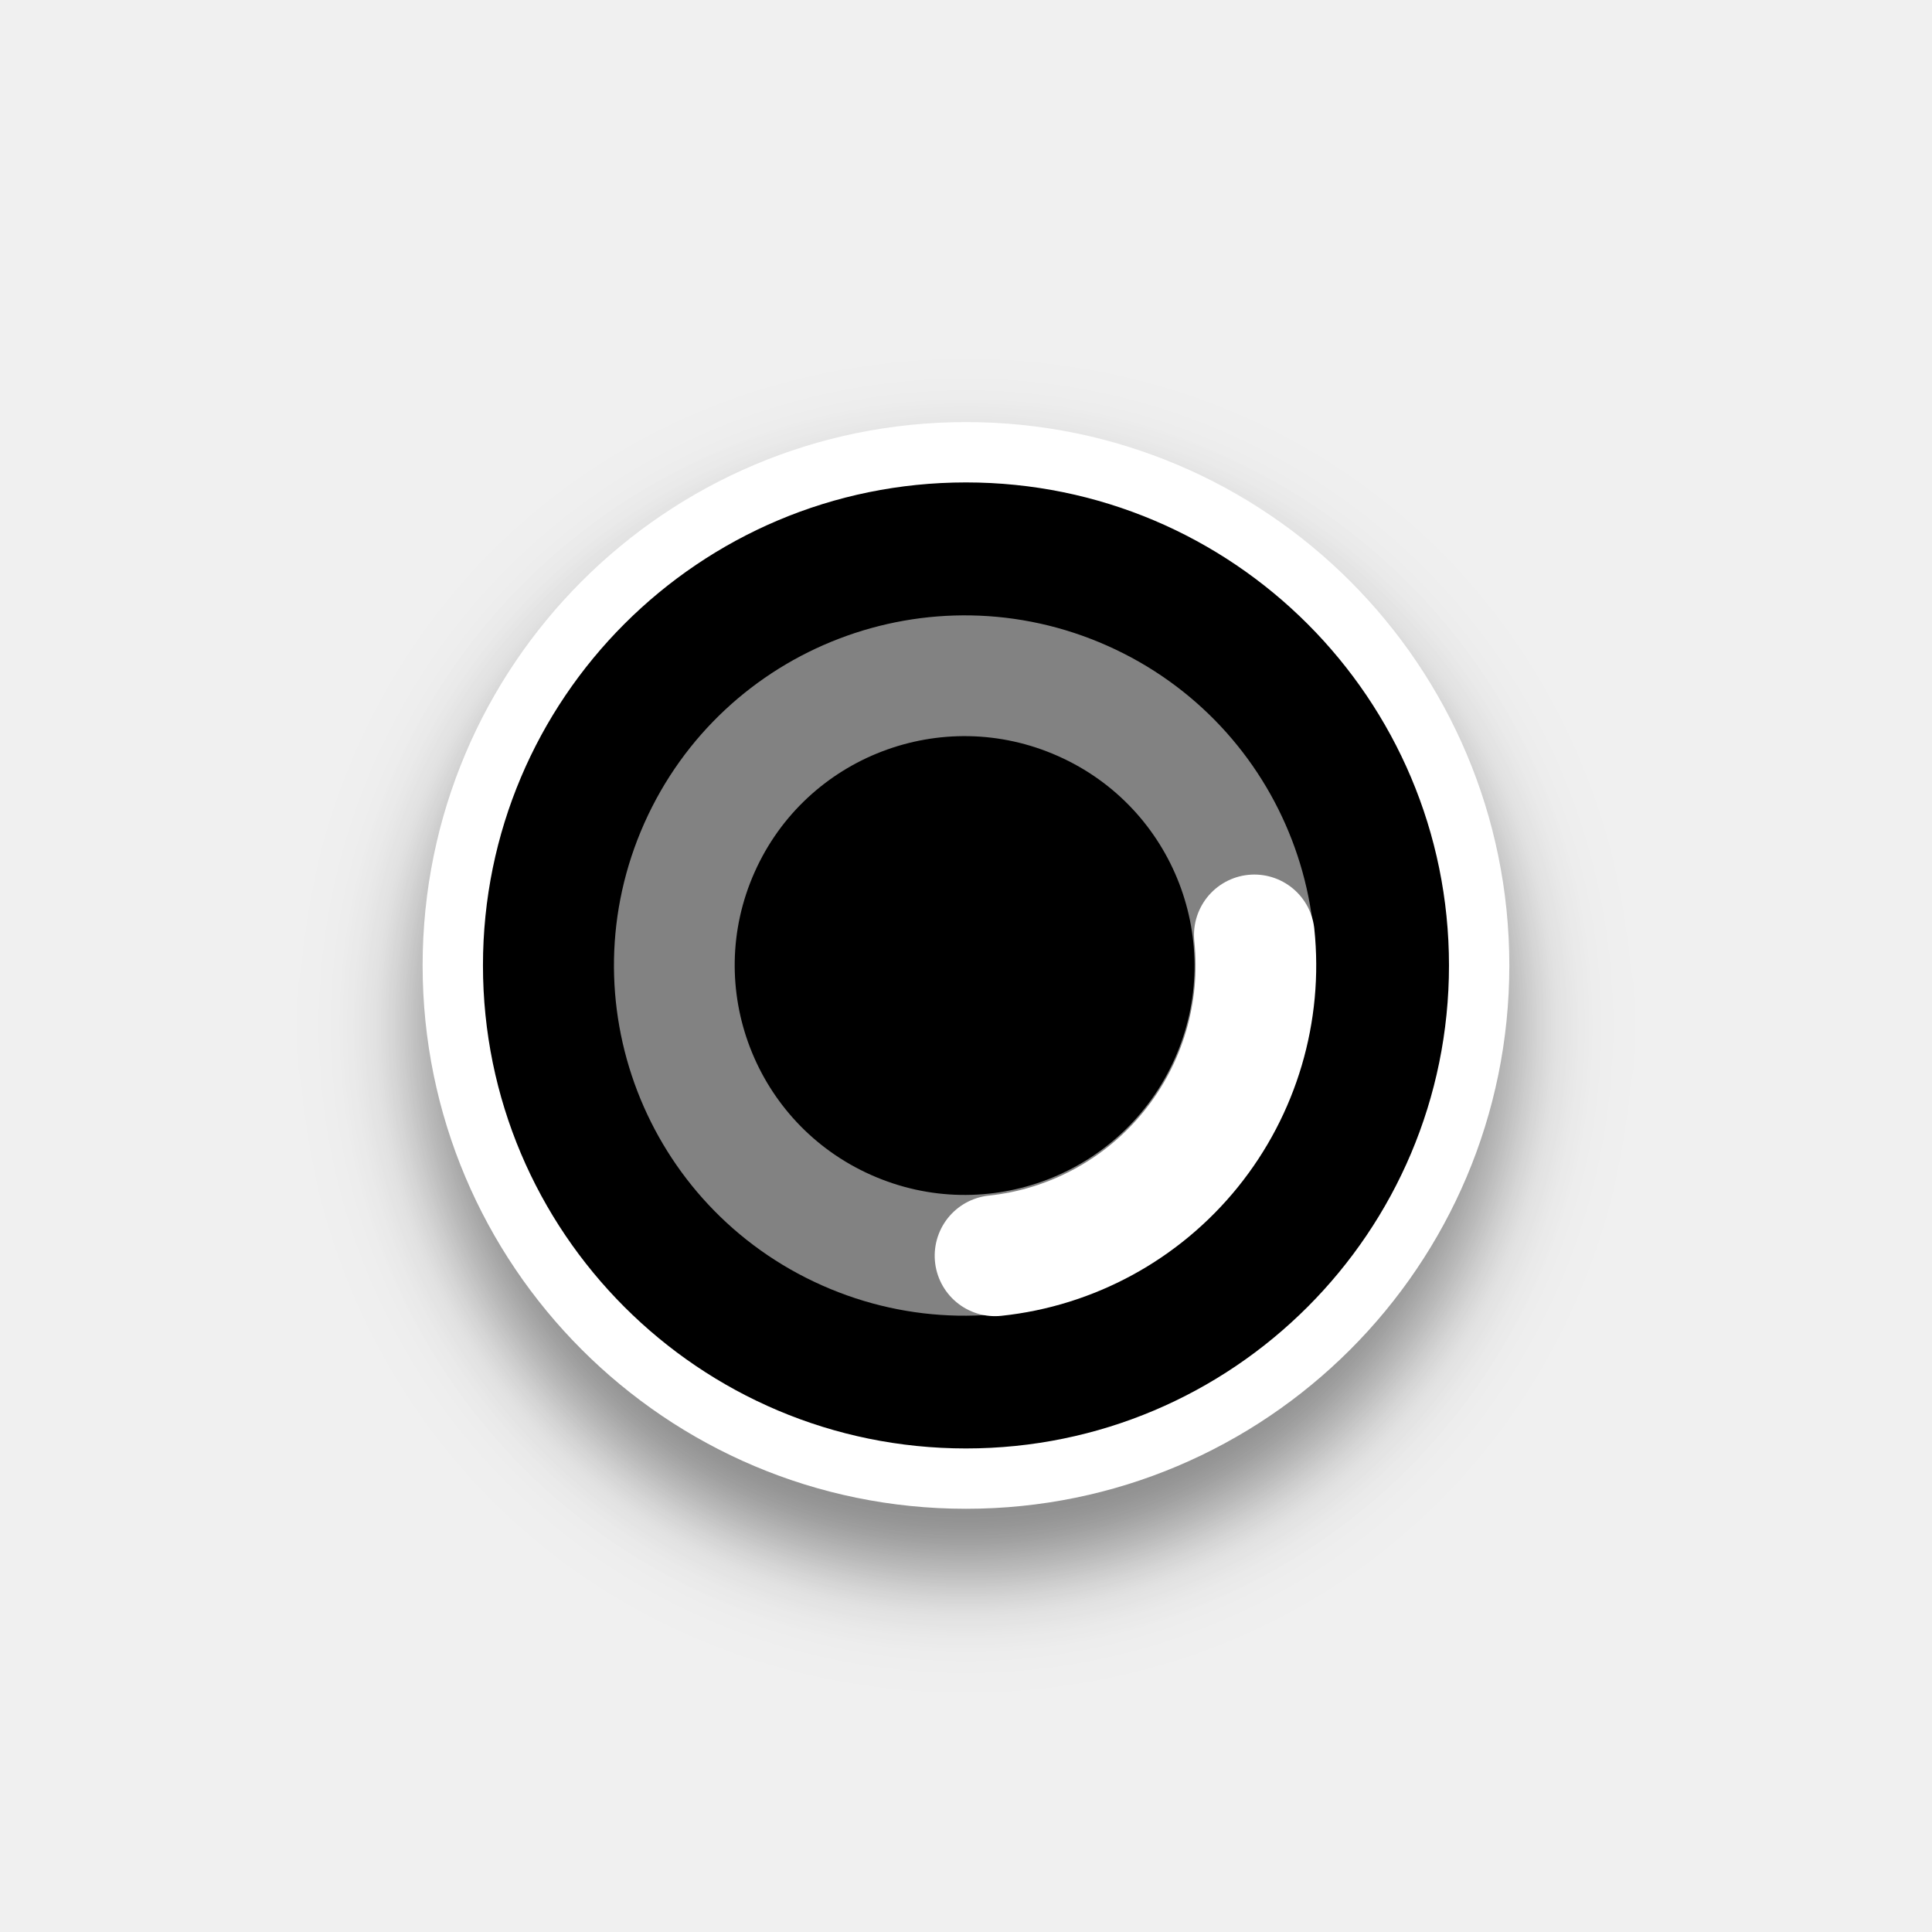
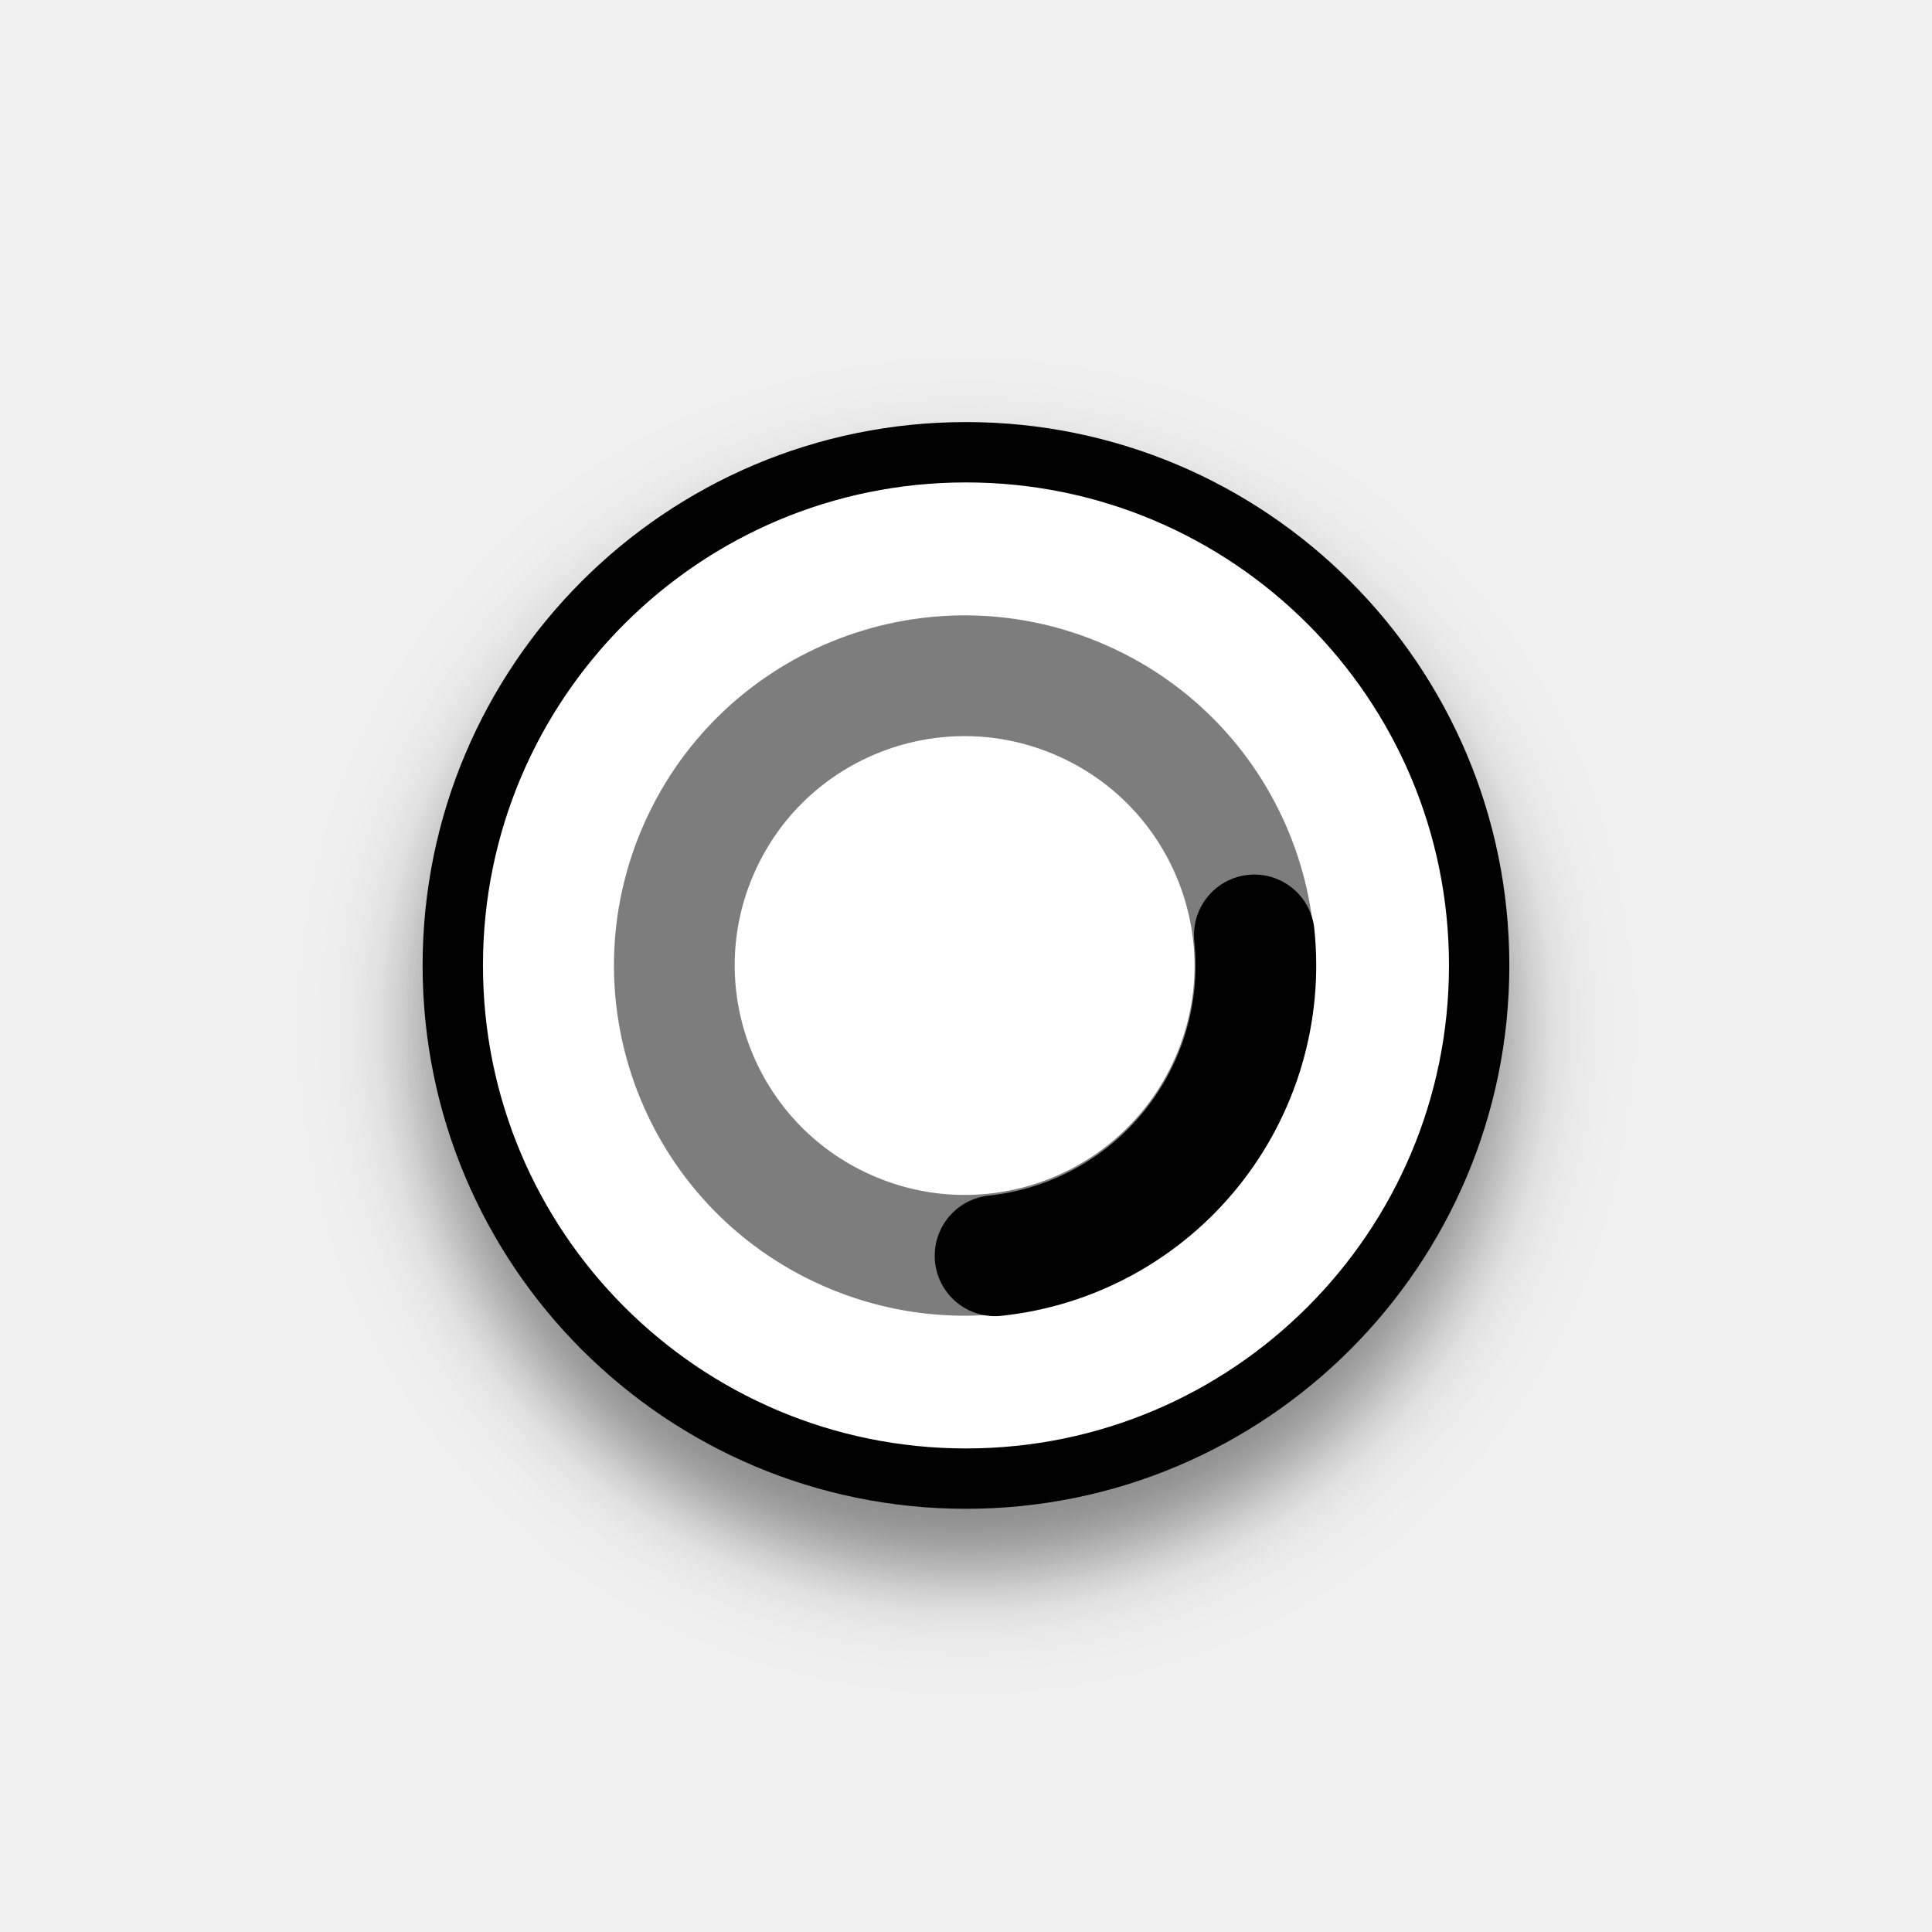
<svg xmlns="http://www.w3.org/2000/svg" viewBox="-4 -4 32 32" width="32" height="32" id="svg2" version="1.0" xml:space="preserve">
  <defs id="defs4">
    <filter style="color-interpolation-filters:sRGB" id="filter637" x="-0.15" y="-0.13" width="1.3" height="1.261">
      <feGaussianBlur stdDeviation="1 1" result="blur" id="feGaussianBlur637" />
    </filter>
    <filter style="color-interpolation-filters:sRGB" id="filter644" x="-0.133" y="-0.133" width="1.267" height="1.267">
      <feGaussianBlur stdDeviation="1 1" result="blur" id="feGaussianBlur644" />
    </filter>
    <filter style="color-interpolation-filters:sRGB" id="filter645" x="-0.15" y="-0.13" width="1.3" height="1.261">
      <feGaussianBlur stdDeviation="1 1" result="blur" id="feGaussianBlur645" />
    </filter>
    <filter style="color-interpolation-filters:sRGB" id="filter960" x="-0.09" y="-0.078" width="1.18" height="1.156">
      <feGaussianBlur stdDeviation="0.6 0.6" result="blur" id="feGaussianBlur960" />
    </filter>
    <filter style="color-interpolation-filters:sRGB" id="filter967" x="-0.08" y="-0.08" width="1.16" height="1.16">
      <feGaussianBlur stdDeviation="0.6 0.6" result="blur" id="feGaussianBlur967" />
    </filter>
    <filter style="color-interpolation-filters:sRGB" id="filter968" x="-0.09" y="-0.078" width="1.18" height="1.156">
      <feGaussianBlur stdDeviation="0.6 0.6" result="blur" id="feGaussianBlur968" />
    </filter>
  </defs>
  <path id="path376" style="color:#000000;display:block;opacity:0.2;fill:#000000;-inkscape-stroke:none;filter:url(#filter644)" d="m 12,3.99 c -4.965,0 -9,4.035 -9,9 0,4.965 4.035,9 9,9 4.965,0 9,-4.035 9,-9 0,-4.965 -4.035,-9 -9,-9 z" />
  <path id="path699" style="color:#000000;display:block;opacity:0.3;fill:#000000;-inkscape-stroke:none;filter:url(#filter967)" d="m 12,3.99 c -4.965,0 -9,4.035 -9,9 0,4.965 4.035,9 9,9 4.965,0 9,-4.035 9,-9 0,-4.965 -4.035,-9 -9,-9 z" />
  <g id="layer1" style="display:inline" transform="translate(-16,-184)">
    <g style="display:inline;stroke-width:0.957;stroke-dasharray:none" id="g13494" transform="matrix(1.044479,0,0,1.044479,-36.80201,136.471)">
-       <circle id="path5737" style="color:#000000;display:block;overflow:visible;visibility:visible;fill:#000000;fill-opacity:1;fill-rule:nonzero;stroke:#ffffff;stroke-width:0.957;stroke-linecap:butt;stroke-linejoin:miter;stroke-miterlimit:4;stroke-dasharray:none;stroke-dashoffset:0;stroke-opacity:1;marker:none;enable-background:accumulate" cx="62.042" cy="56.985" r="8.138" />
+       <circle id="path5737" style="color:#ffffff;display:block;overflow:visible;visibility:visible;fill:#ffffff;fill-opacity:1;fill-rule:nonzero;stroke:#000000;stroke-width:0.957;stroke-linecap:butt;stroke-linejoin:miter;stroke-miterlimit:4;stroke-dasharray:none;stroke-dashoffset:0;stroke-opacity:1;marker:none;enable-background:accumulate" cx="62.042" cy="56.985" r="8.138" />
    </g>
  </g>
  <g id="g3" transform="matrix(0.1511373,-0.954243,0.954243,0.1511373,-179.2789,9.088037)" style="stroke-width:1.035;stroke-dasharray:none">
-     <g style="display:inline;fill:none;stroke:#ffffff;stroke-width:4.115;stroke-dasharray:none;stroke-opacity:0.154" id="g12246" transform="matrix(0.2517563,0,0,0.2513179,148.2378,-155.0895)">
-       <ellipse transform="matrix(-0.9656663,-0.2597856,0.2578554,-0.9661835,0,0)" id="path5779-0-1" style="font-variation-settings:normal;display:inline;opacity:1;fill:none;fill-opacity:1;stroke:#ffffff;stroke-width:8.23;stroke-linecap:round;stroke-linejoin:miter;stroke-miterlimit:4;stroke-dasharray:none;stroke-dashoffset:0;stroke-opacity:0.51;stop-color:#000000;stop-opacity:1" cx="101.236" cy="-1473.078" rx="19.735" ry="19.792" />
+     <g style="display:inline;fill:none;stroke:#000000;stroke-width:4.115;stroke-dasharray:none;stroke-opacity:0.154" id="g12246" transform="matrix(0.2517563,0,0,0.2513179,148.2378,-155.0895)">
+       <ellipse transform="matrix(-0.9656663,-0.2597856,0.2578554,-0.9661835,0,0)" id="path5779-0-1" style="font-variation-settings:normal;display:inline;opacity:1;fill:none;fill-opacity:1;stroke:#000000;stroke-width:8.23;stroke-linecap:round;stroke-linejoin:miter;stroke-miterlimit:4;stroke-dasharray:none;stroke-dashoffset:0;stroke-opacity:0.51;stop-color:#ffffff;stop-opacity:1" cx="101.236" cy="-1473.078" rx="19.735" ry="19.792" />
    </g>
-     <g style="display:inline;fill:none;stroke:#ffffff;stroke-width:4.093;stroke-dasharray:none;stroke-opacity:0.154" id="g2" transform="matrix(0.2531142,0,0,0.2526734,148.8863,-156.983)">
-       <path transform="matrix(-0.2589424,0.9658928,-0.9659589,-0.2586957,0,0)" id="ellipse1" style="display:inline;fill:none;stroke:#ffffff;stroke-width:8.186;stroke-linecap:round;stroke-miterlimit:4;stroke-dasharray:none;stroke-dashoffset:0;stroke-opacity:1" d="m 1490.079,89.697 a 19.764,19.762 0 0 1 1.974,14.996 19.764,19.762 0 0 1 -9.209,12" />
+     <g style="display:inline;fill:none;stroke:#000000;stroke-width:4.093;stroke-dasharray:none;stroke-opacity:0.154" id="g2" transform="matrix(0.2531142,0,0,0.2526734,148.8863,-156.983)">
+       <path transform="matrix(-0.2589424,0.9658928,-0.9659589,-0.2586957,0,0)" id="ellipse1" style="display:inline;fill:none;stroke:#000000;stroke-width:8.186;stroke-linecap:round;stroke-miterlimit:4;stroke-dasharray:none;stroke-dashoffset:0;stroke-opacity:1" d="m 1490.079,89.697 a 19.764,19.762 0 0 1 1.974,14.996 19.764,19.762 0 0 1 -9.209,12" />
    </g>
  </g>
  <path id="hotspot" d="M11 11h1v1h-1z" display="none" fill="#333" />
</svg>
